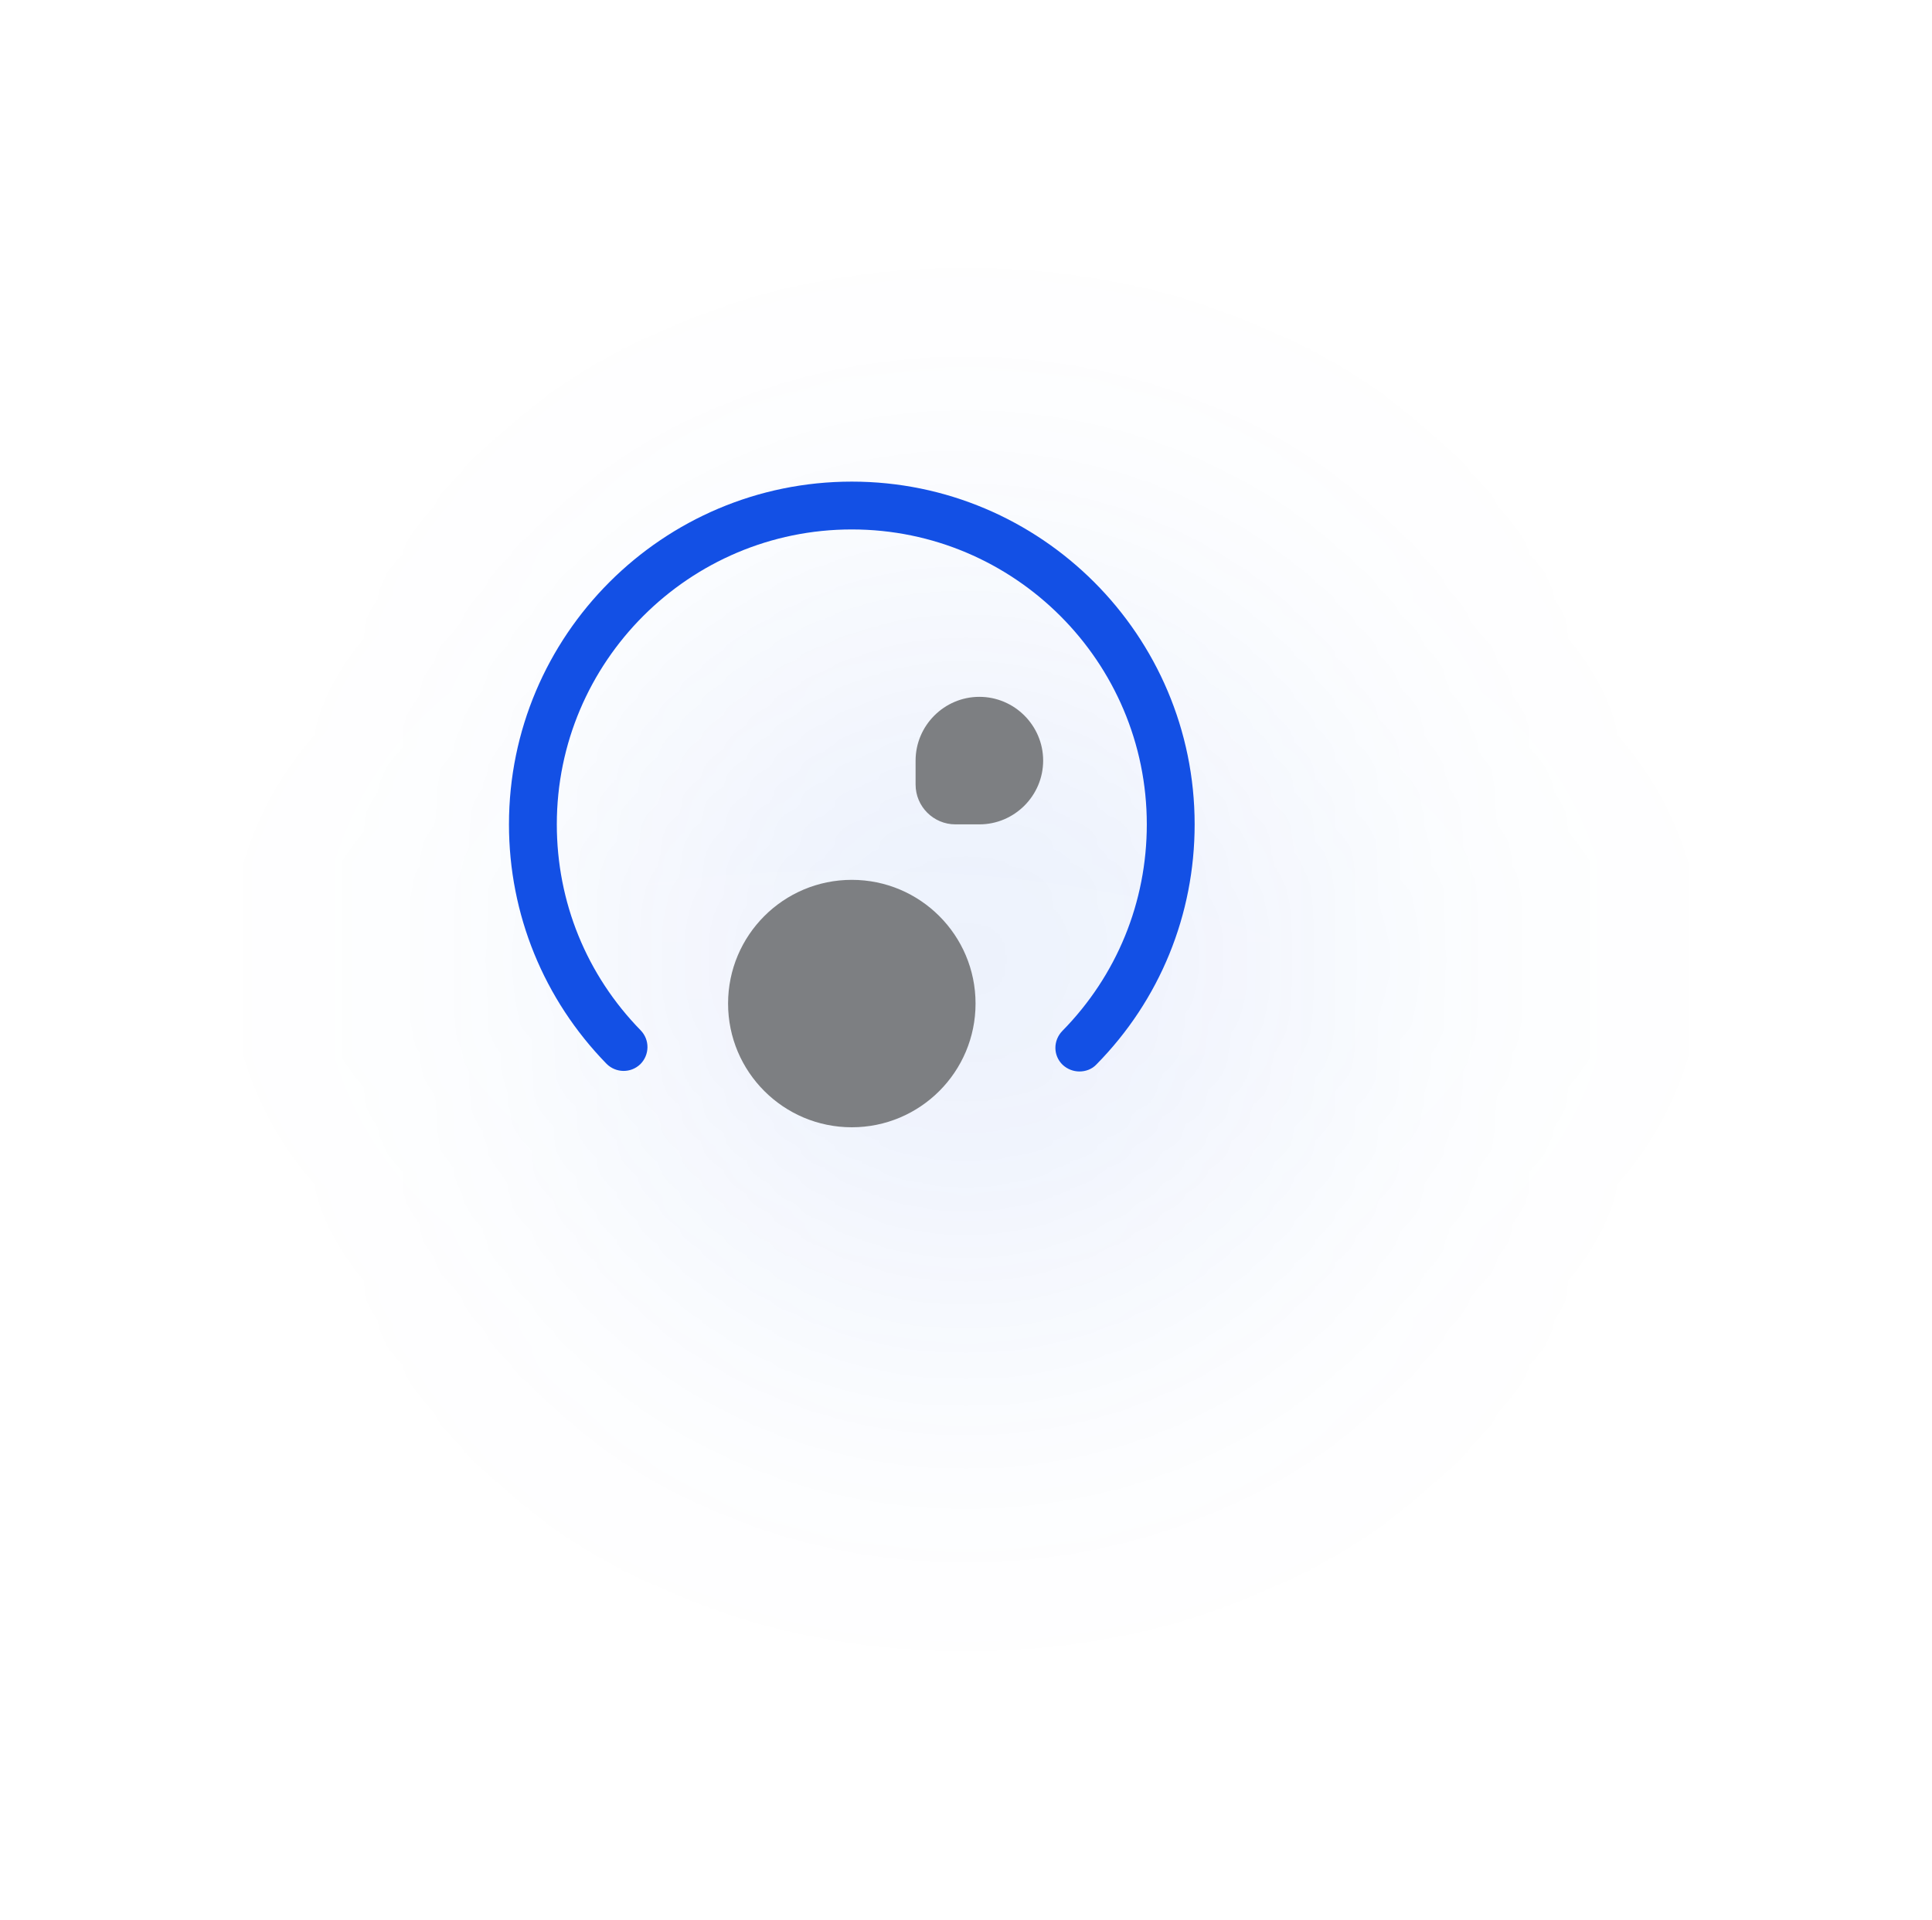
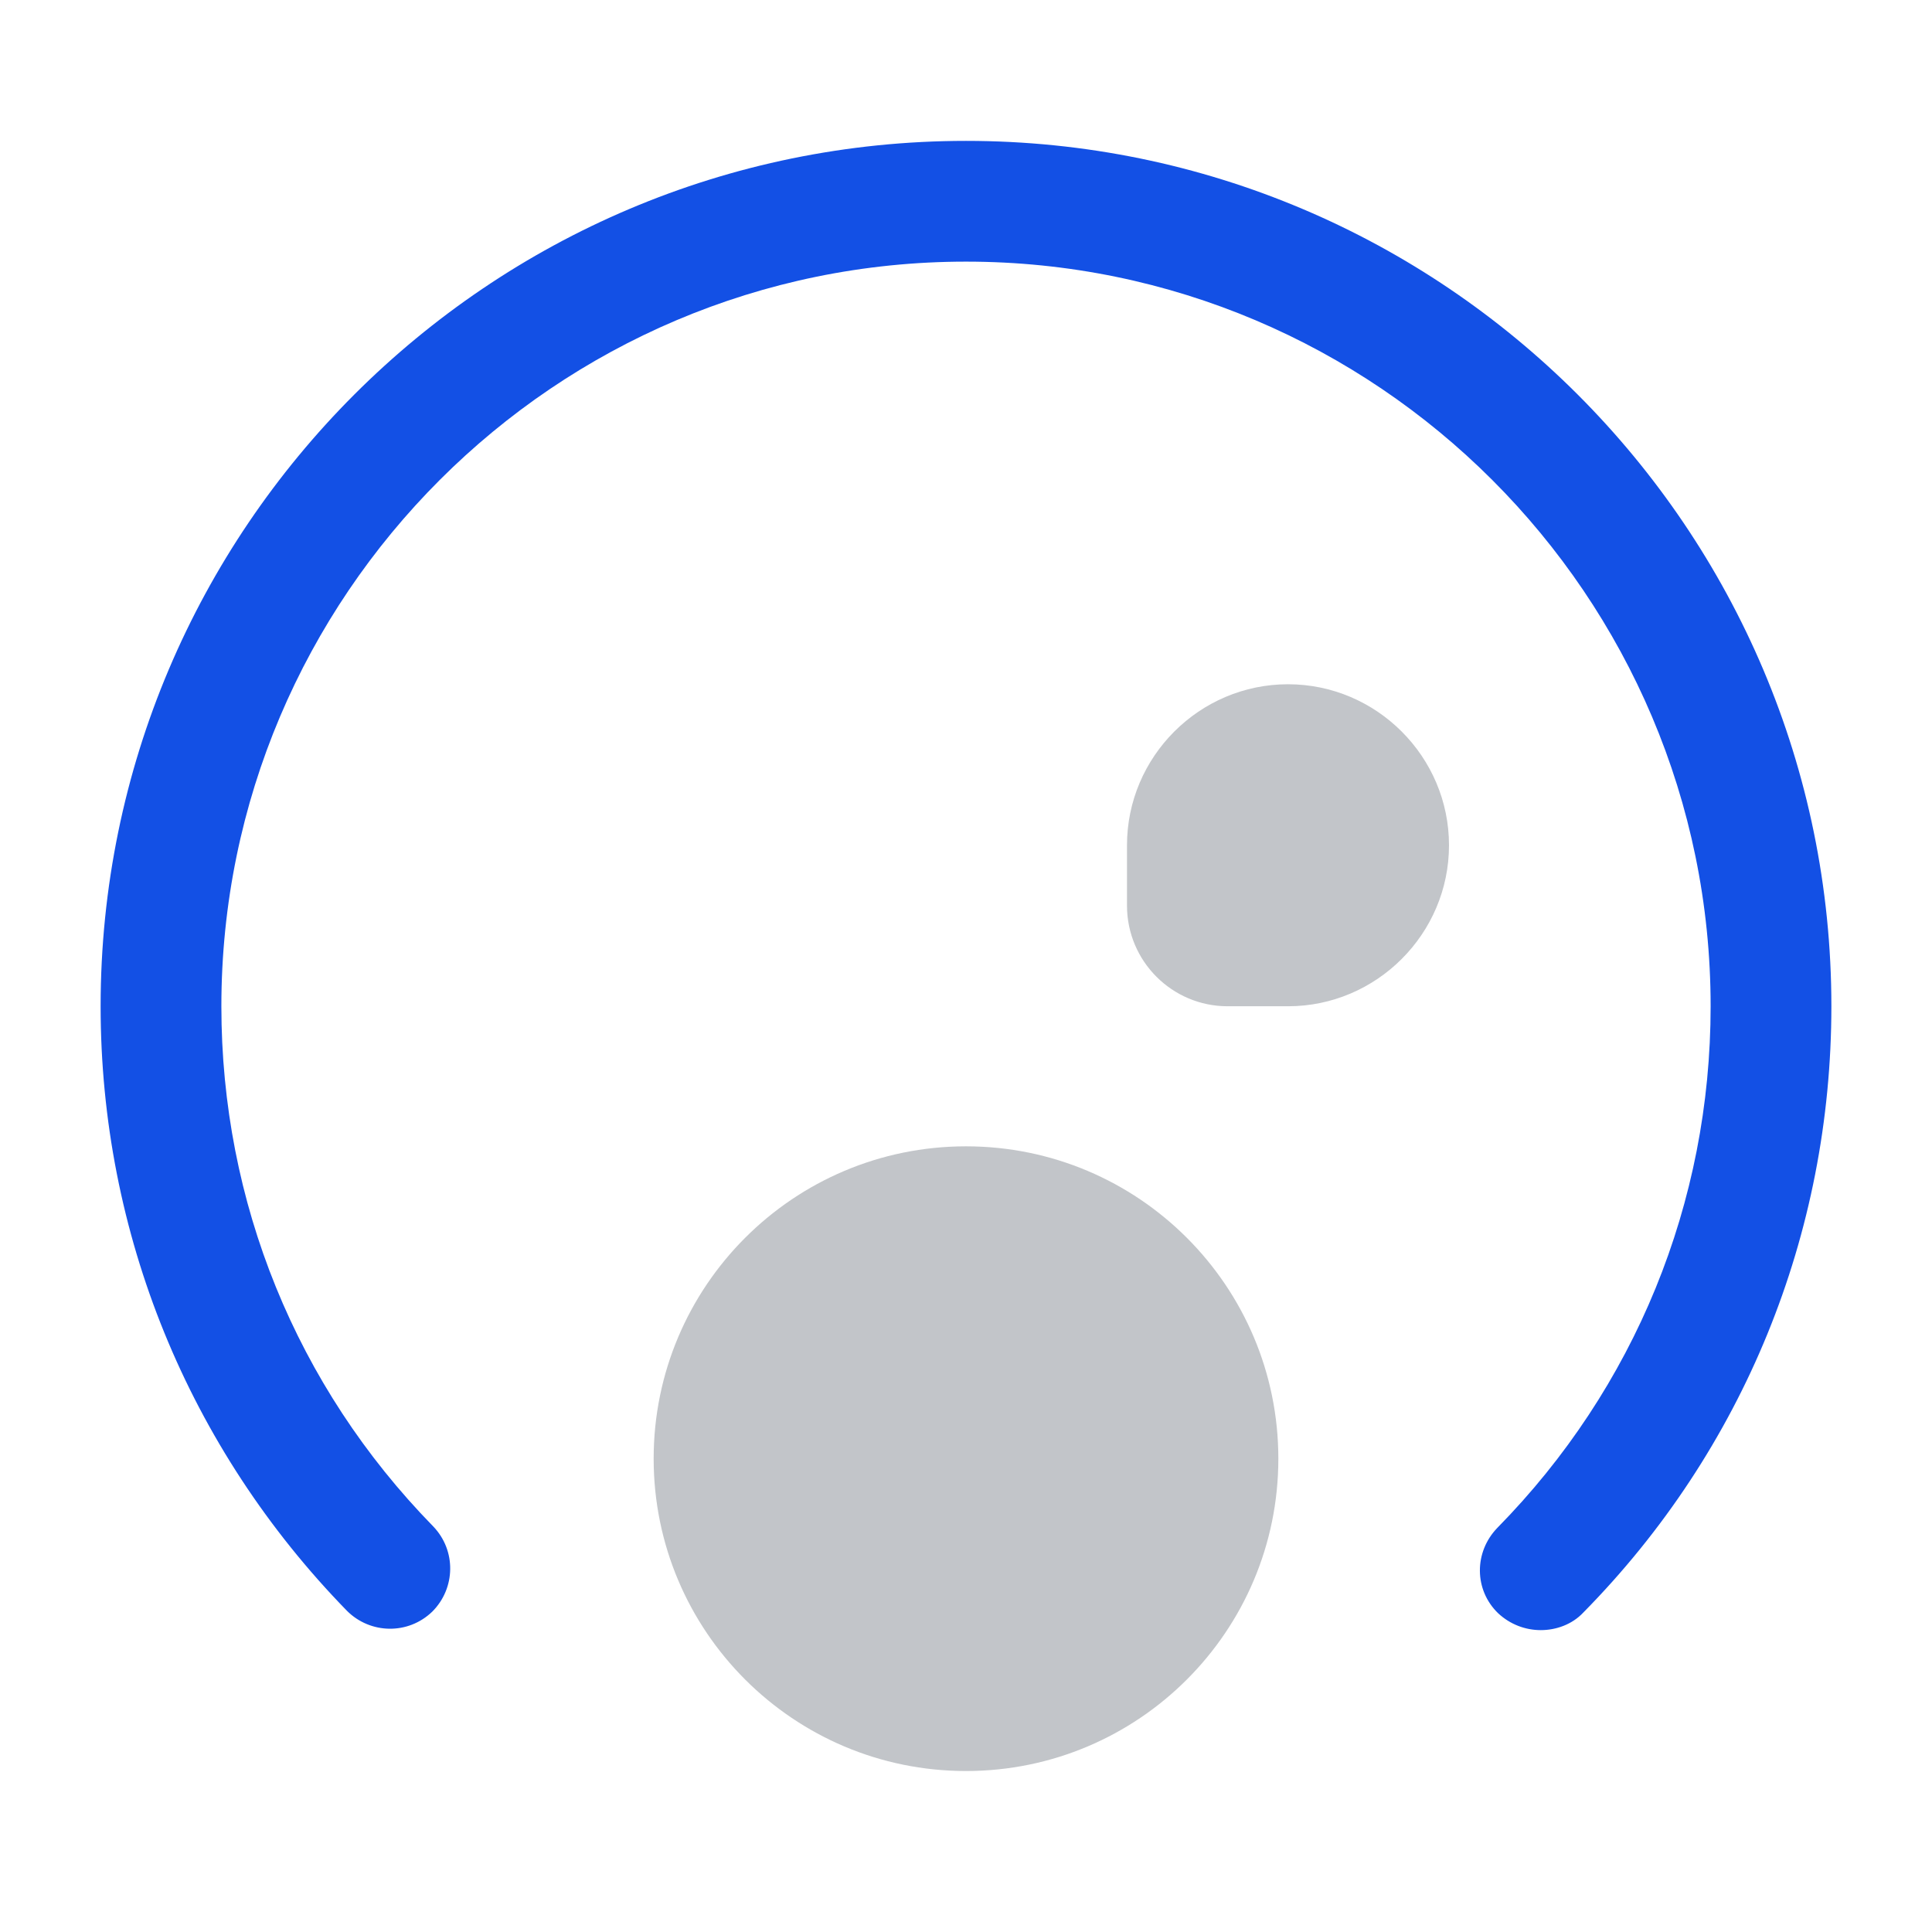
- <svg xmlns="http://www.w3.org/2000/svg" width="313" height="311" viewBox="0 0 313 311" fill="none">
-   <g filter="url(#filter0_f_117_2480)">
-     <ellipse cx="156.5" cy="155.5" rx="56.5" ry="55.5" fill="#1350E5" fill-opacity="0.1" />
-   </g>
-   <ellipse cx="138" cy="170.5" rx="87" ry="29.5" fill="url(#paint0_linear_117_2480)" fill-opacity="0.05" />
-   <path d="M174.89 173.625C173.908 173.625 172.927 173.263 172.152 172.54C170.602 171.042 170.602 168.613 172.1 167.063C180.935 158.073 185.792 146.19 185.792 133.583C185.792 107.233 164.35 85.792 138 85.792C111.65 85.792 90.208 107.233 90.208 133.583C90.208 146.138 95.013 157.97 103.797 166.96C105.295 168.51 105.243 170.938 103.745 172.437C102.195 173.935 99.767 173.883 98.268 172.385C88.09 161.948 82.458 148.153 82.458 133.583C82.458 102.945 107.362 78.042 138 78.042C168.638 78.042 193.542 102.945 193.542 133.583C193.542 148.205 187.91 162.052 177.628 172.488C176.905 173.263 175.872 173.625 174.89 173.625Z" fill="#1350E5" />
-   <path d="M138.001 182.667C149.072 182.667 158.047 173.691 158.047 162.62C158.047 151.548 149.072 142.573 138.001 142.573C126.929 142.573 117.954 151.548 117.954 162.62C117.954 173.691 126.929 182.667 138.001 182.667Z" fill="#7D7F82" />
-   <path d="M158.667 112.917C152.983 112.917 148.333 117.567 148.333 123.25V127.125C148.333 130.69 151.227 133.583 154.792 133.583H158.667C164.35 133.583 169 128.933 169 123.25C169 117.567 164.35 112.917 158.667 112.917Z" fill="#7D7F82" />
-   <defs>
-     <filter id="filter0_f_117_2480" x="0" y="0" width="313" height="311" filterUnits="userSpaceOnUse" color-interpolation-filters="sRGB">
-       <feFlood flood-opacity="0" result="BackgroundImageFix" />
-       <feBlend mode="normal" in="SourceGraphic" in2="BackgroundImageFix" result="shape" />
-       <feGaussianBlur stdDeviation="50" result="effect1_foregroundBlur_117_2480" />
-     </filter>
-     <linearGradient id="paint0_linear_117_2480" x1="138" y1="141" x2="138" y2="200" gradientUnits="userSpaceOnUse">
-       <stop stop-color="white" />
-       <stop offset="1" stop-color="white" stop-opacity="0.5" />
-     </linearGradient>
-   </defs>
+ <svg xmlns="http://www.w3.org/2000/svg" width="124" height="124" viewBox="0 0 124 124" fill="none">
+   <path d="M98.89 104.625C97.908 104.625 96.927 104.264 96.152 103.54C94.602 102.042 94.602 99.614 96.1 98.064C104.935 89.074 109.792 77.19 109.792 64.584C109.792 38.234 88.35 16.792 62 16.792C35.65 16.792 14.208 38.234 14.208 64.584C14.208 77.139 19.013 88.97 27.797 97.96C29.295 99.51 29.243 101.939 27.745 103.437C26.195 104.935 23.767 104.884 22.268 103.385C12.09 92.949 6.458 79.154 6.458 64.584C6.458 33.945 31.362 9.042 62 9.042C92.638 9.042 117.542 33.945 117.542 64.584C117.542 79.205 111.91 93.052 101.628 103.489C100.905 104.264 99.872 104.625 98.89 104.625Z" fill="#1350E5" />
+   <path d="M62 113.668C73.071 113.668 82.047 104.692 82.047 93.621C82.047 82.549 73.071 73.574 62 73.574C50.928 73.574 41.953 82.549 41.953 93.621C41.953 104.692 50.928 113.668 62 113.668Z" fill="#9A9EA6" fill-opacity="0.6" />
+   <path d="M82.667 43.917C76.983 43.917 72.333 48.567 72.333 54.25V58.125C72.333 61.69 75.227 64.584 78.792 64.584H82.667C88.35 64.584 93 59.934 93 54.25C93 48.567 88.35 43.917 82.667 43.917Z" fill="#9A9EA6" fill-opacity="0.6" />
</svg>
